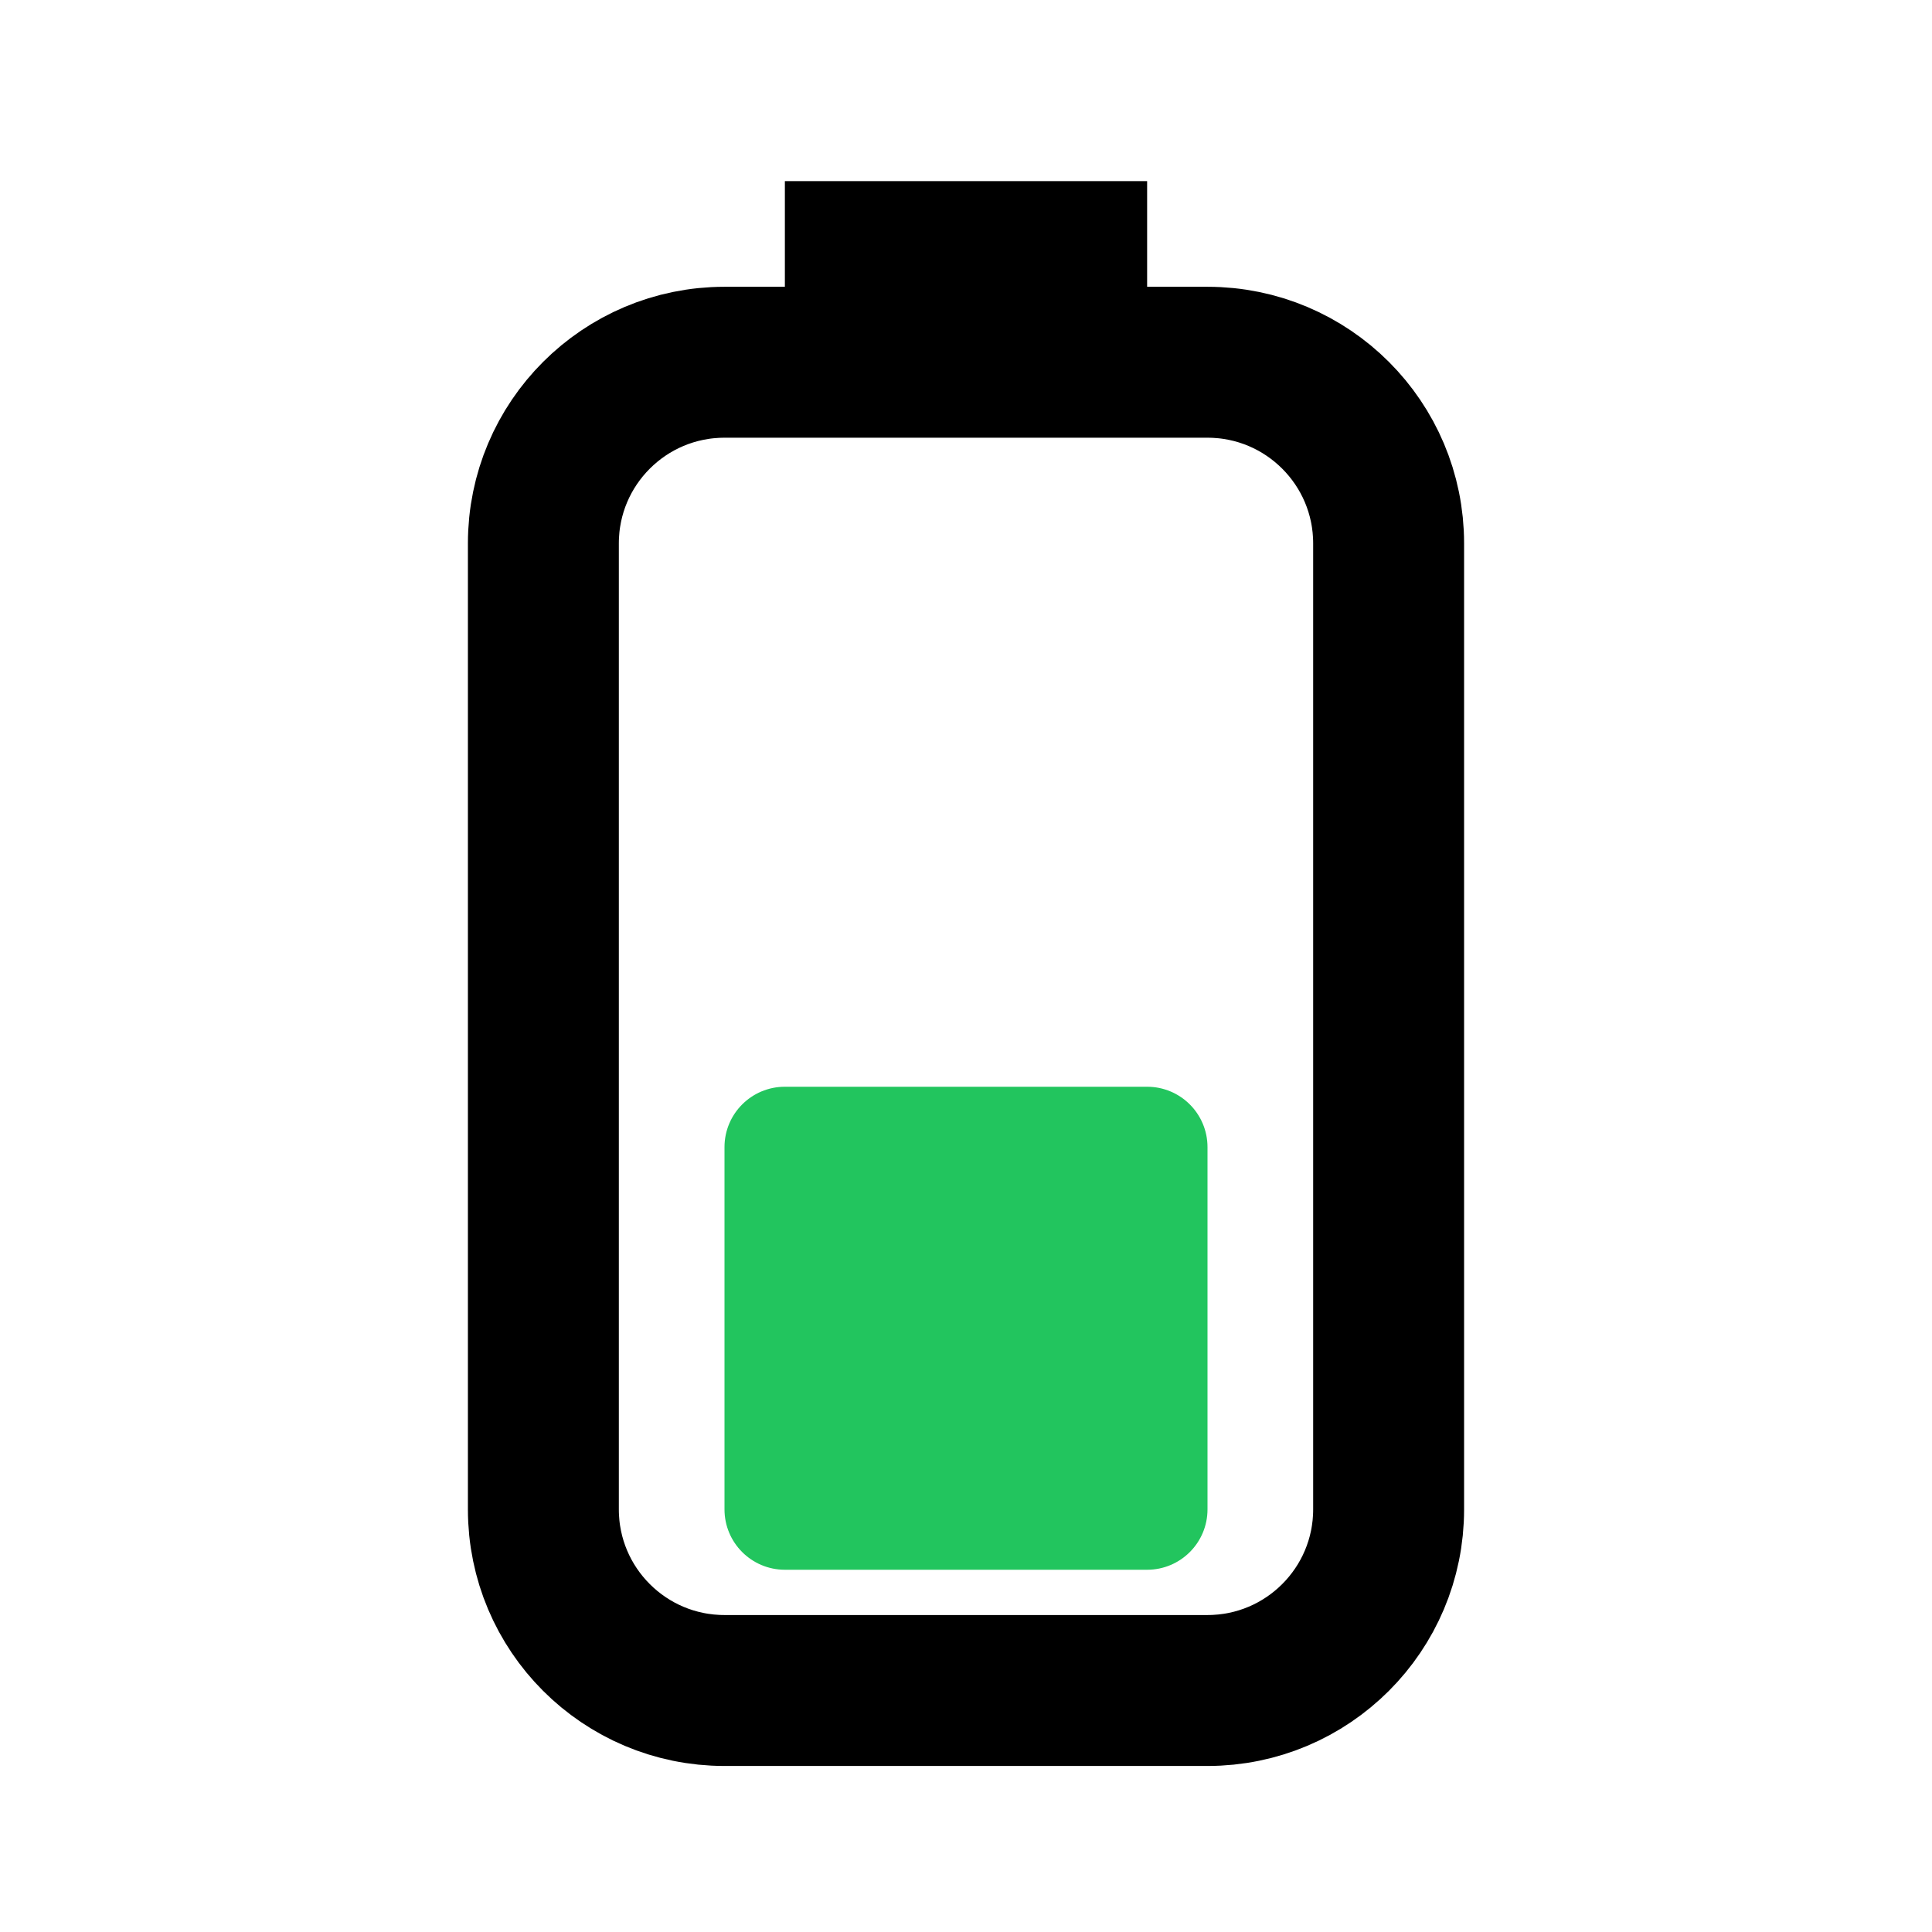
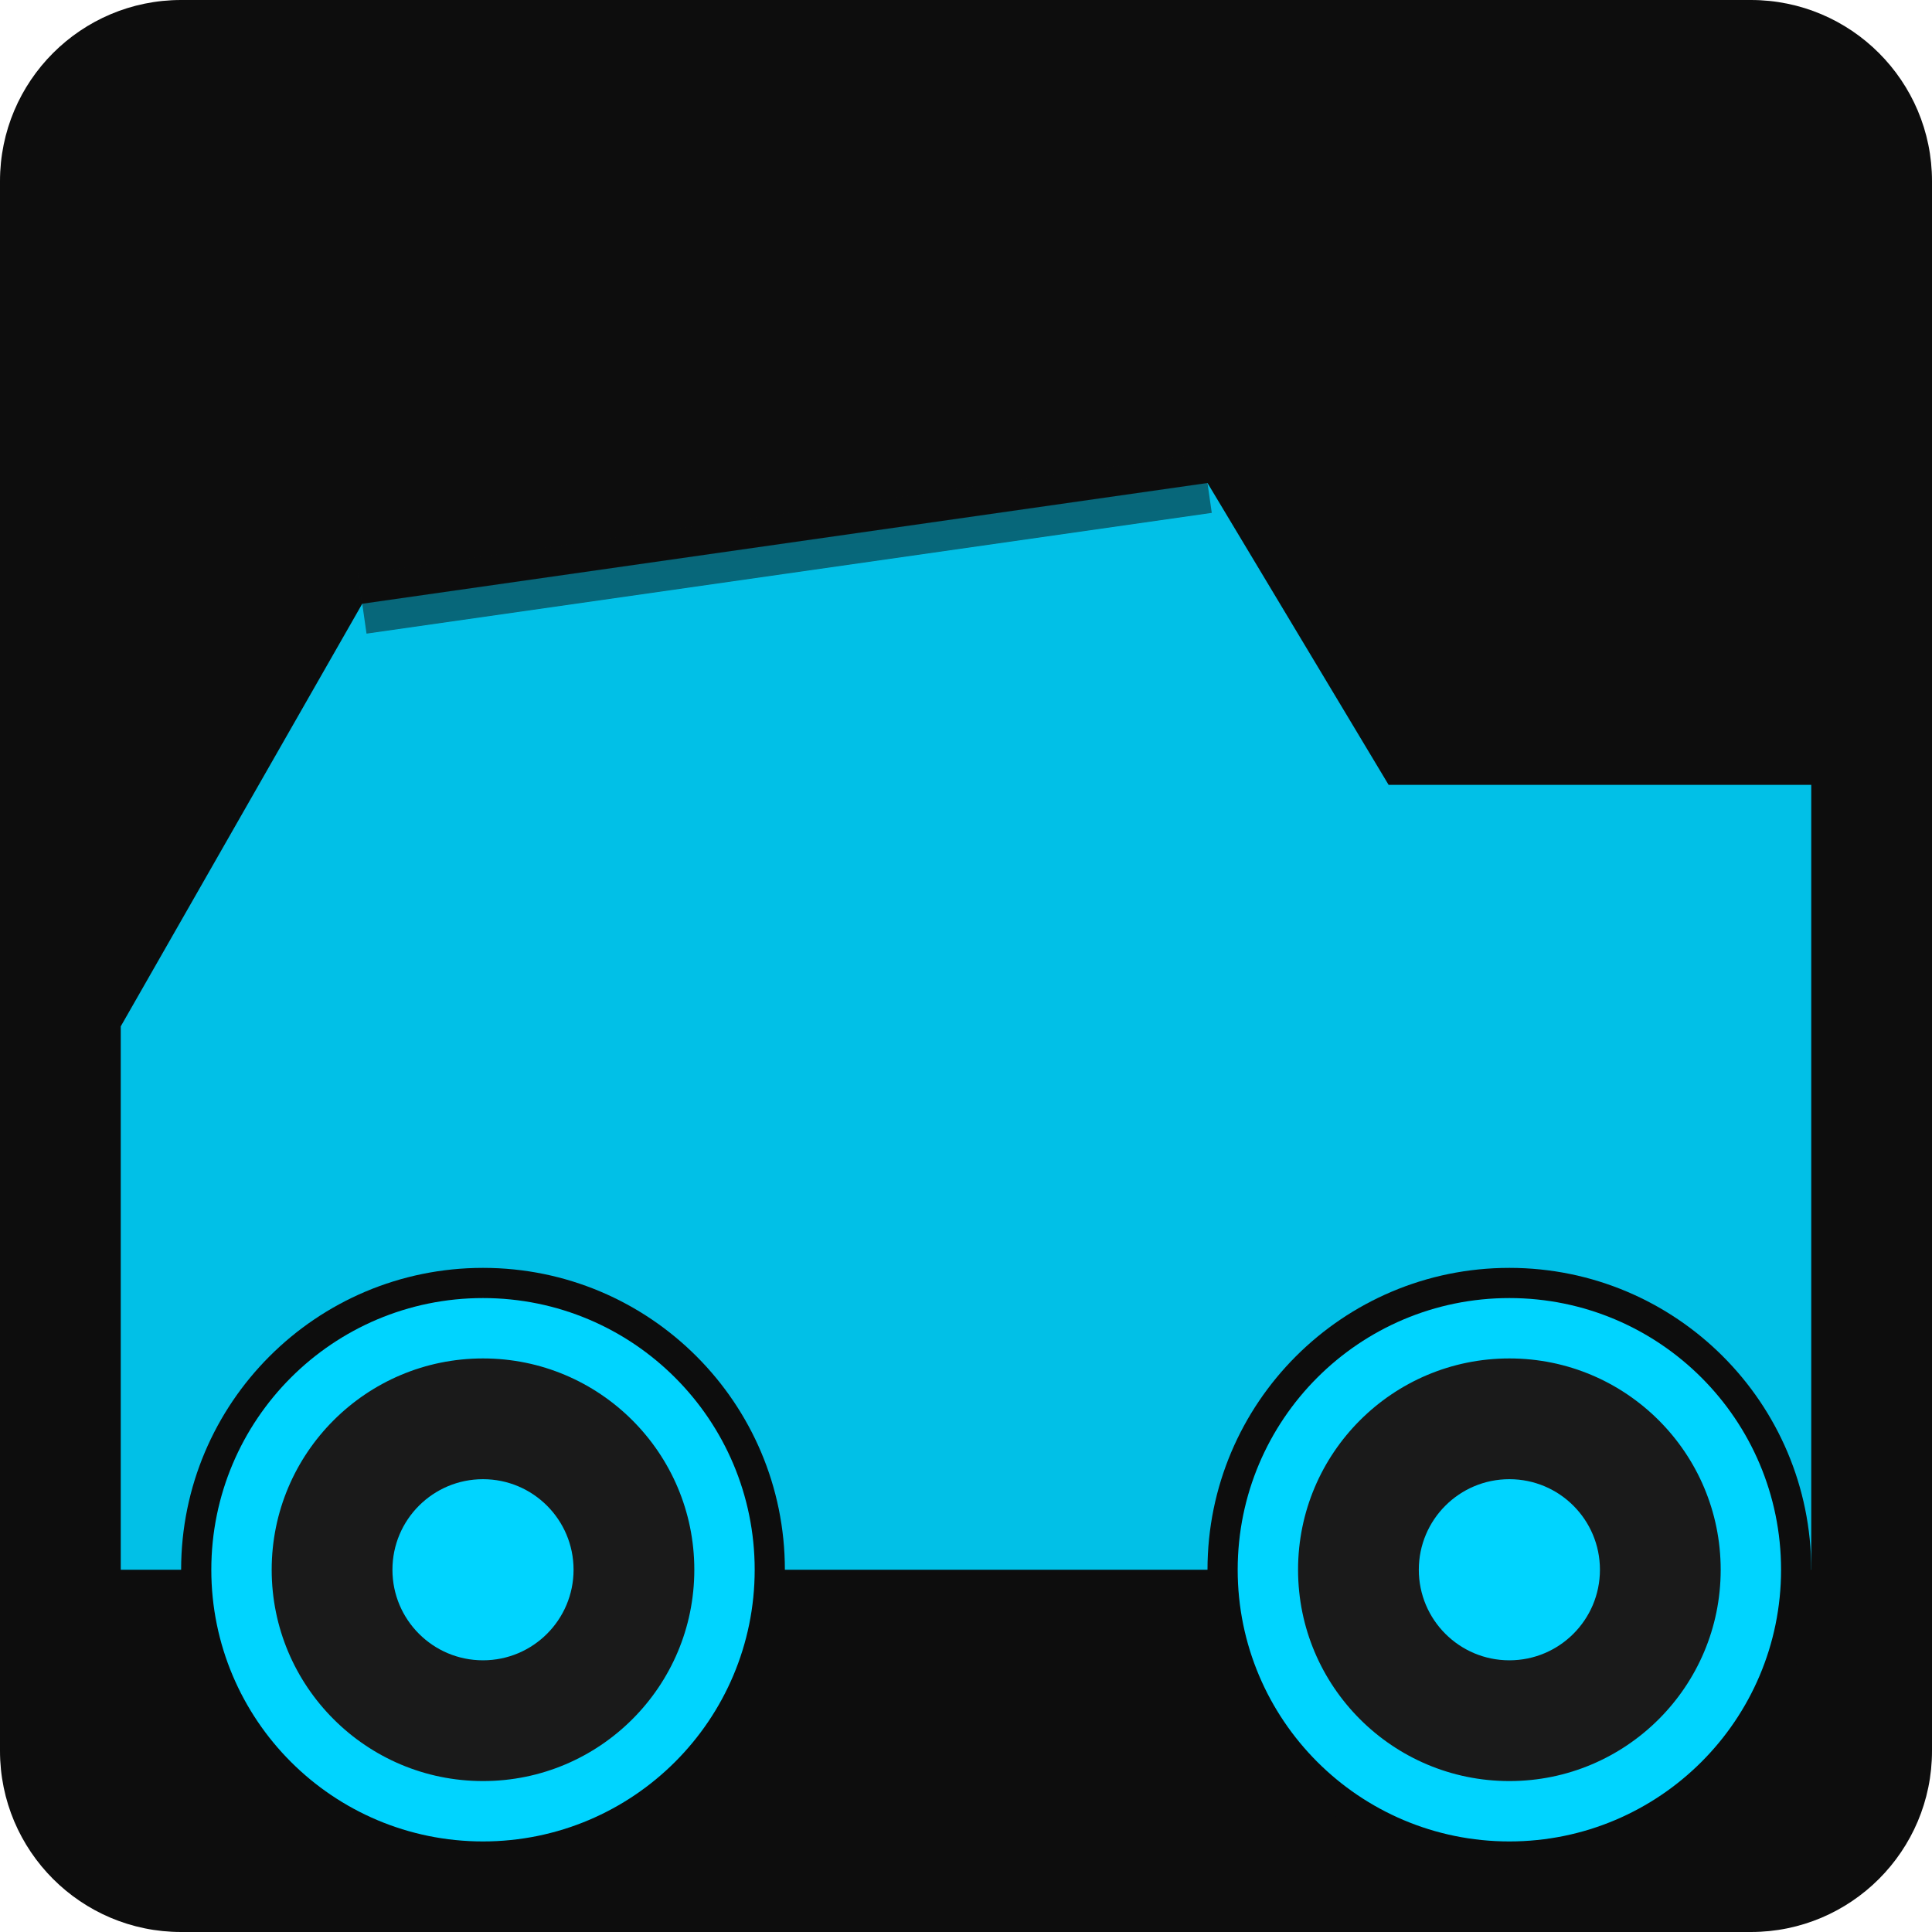
- <svg xmlns="http://www.w3.org/2000/svg" viewBox="0 0 32 32" width="100%" height="100%">
-   <rect x="9" y="6" width="14" height="22" rx="3" fill="none" stroke="#000000" stroke-width="2.5" />
-   <path d="M13 3h6v3h-6z" fill="#000000" />
-   <rect x="12" y="18" width="8" height="8" rx="1" fill="#22c55e" />
+ <svg xmlns="http://www.w3.org/2000/svg" viewBox="0 0 32 32">
+   <rect width="32" height="32" rx="3" fill="#0d0d0d" />
+   <polygon points="2,26 2,17 6,10 20,8 23,13 30,13 30,26" fill="#00d4ff" opacity="0.9" />
+   <circle cx="8" cy="26" r="5" fill="#0d0d0d" />
+   <circle cx="25" cy="26" r="5" fill="#0d0d0d" />
+   <circle cx="8" cy="26" r="4" fill="#1a1a1a" stroke="#00d4ff" stroke-width="1" />
+   <circle cx="25" cy="26" r="4" fill="#1a1a1a" stroke="#00d4ff" stroke-width="1" />
+   <circle cx="8" cy="26" r="1.5" fill="#00d4ff" />
+   <circle cx="25" cy="26" r="1.5" fill="#00d4ff" />
+   <line x1="6" y1="10" x2="20" y2="8" stroke="#0d0d0d" stroke-width="1" opacity="0.5" />
</svg>
